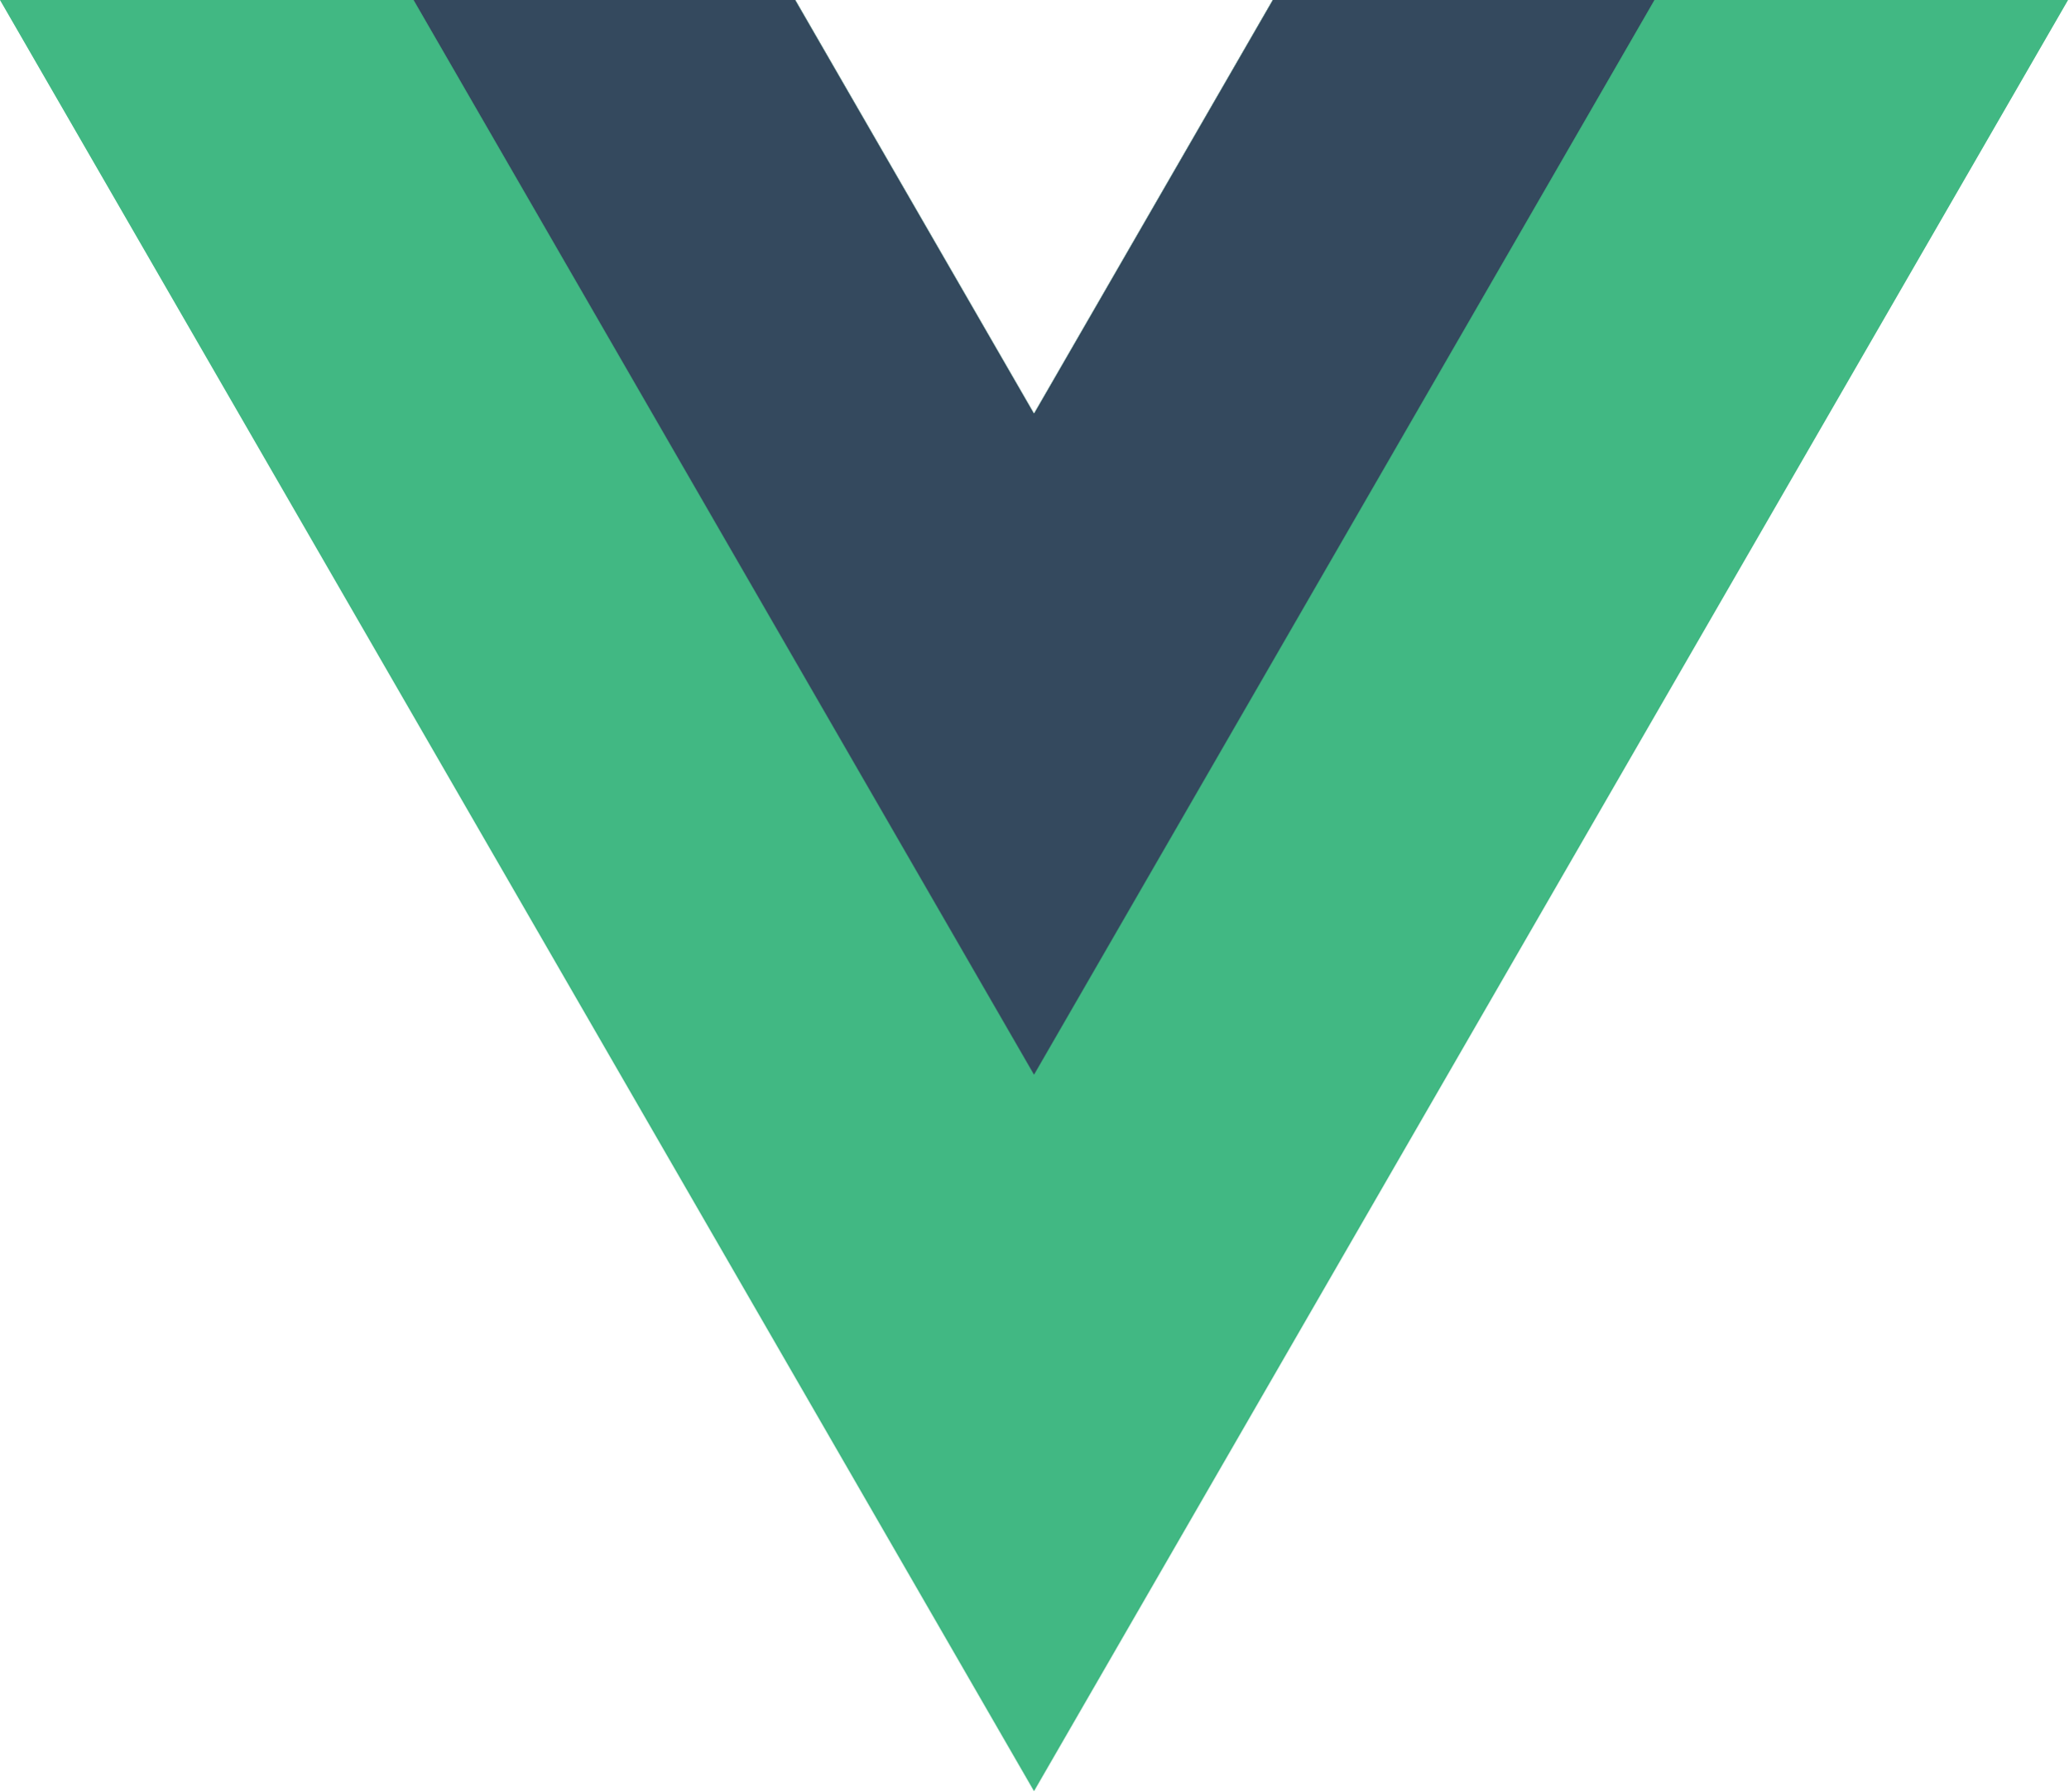
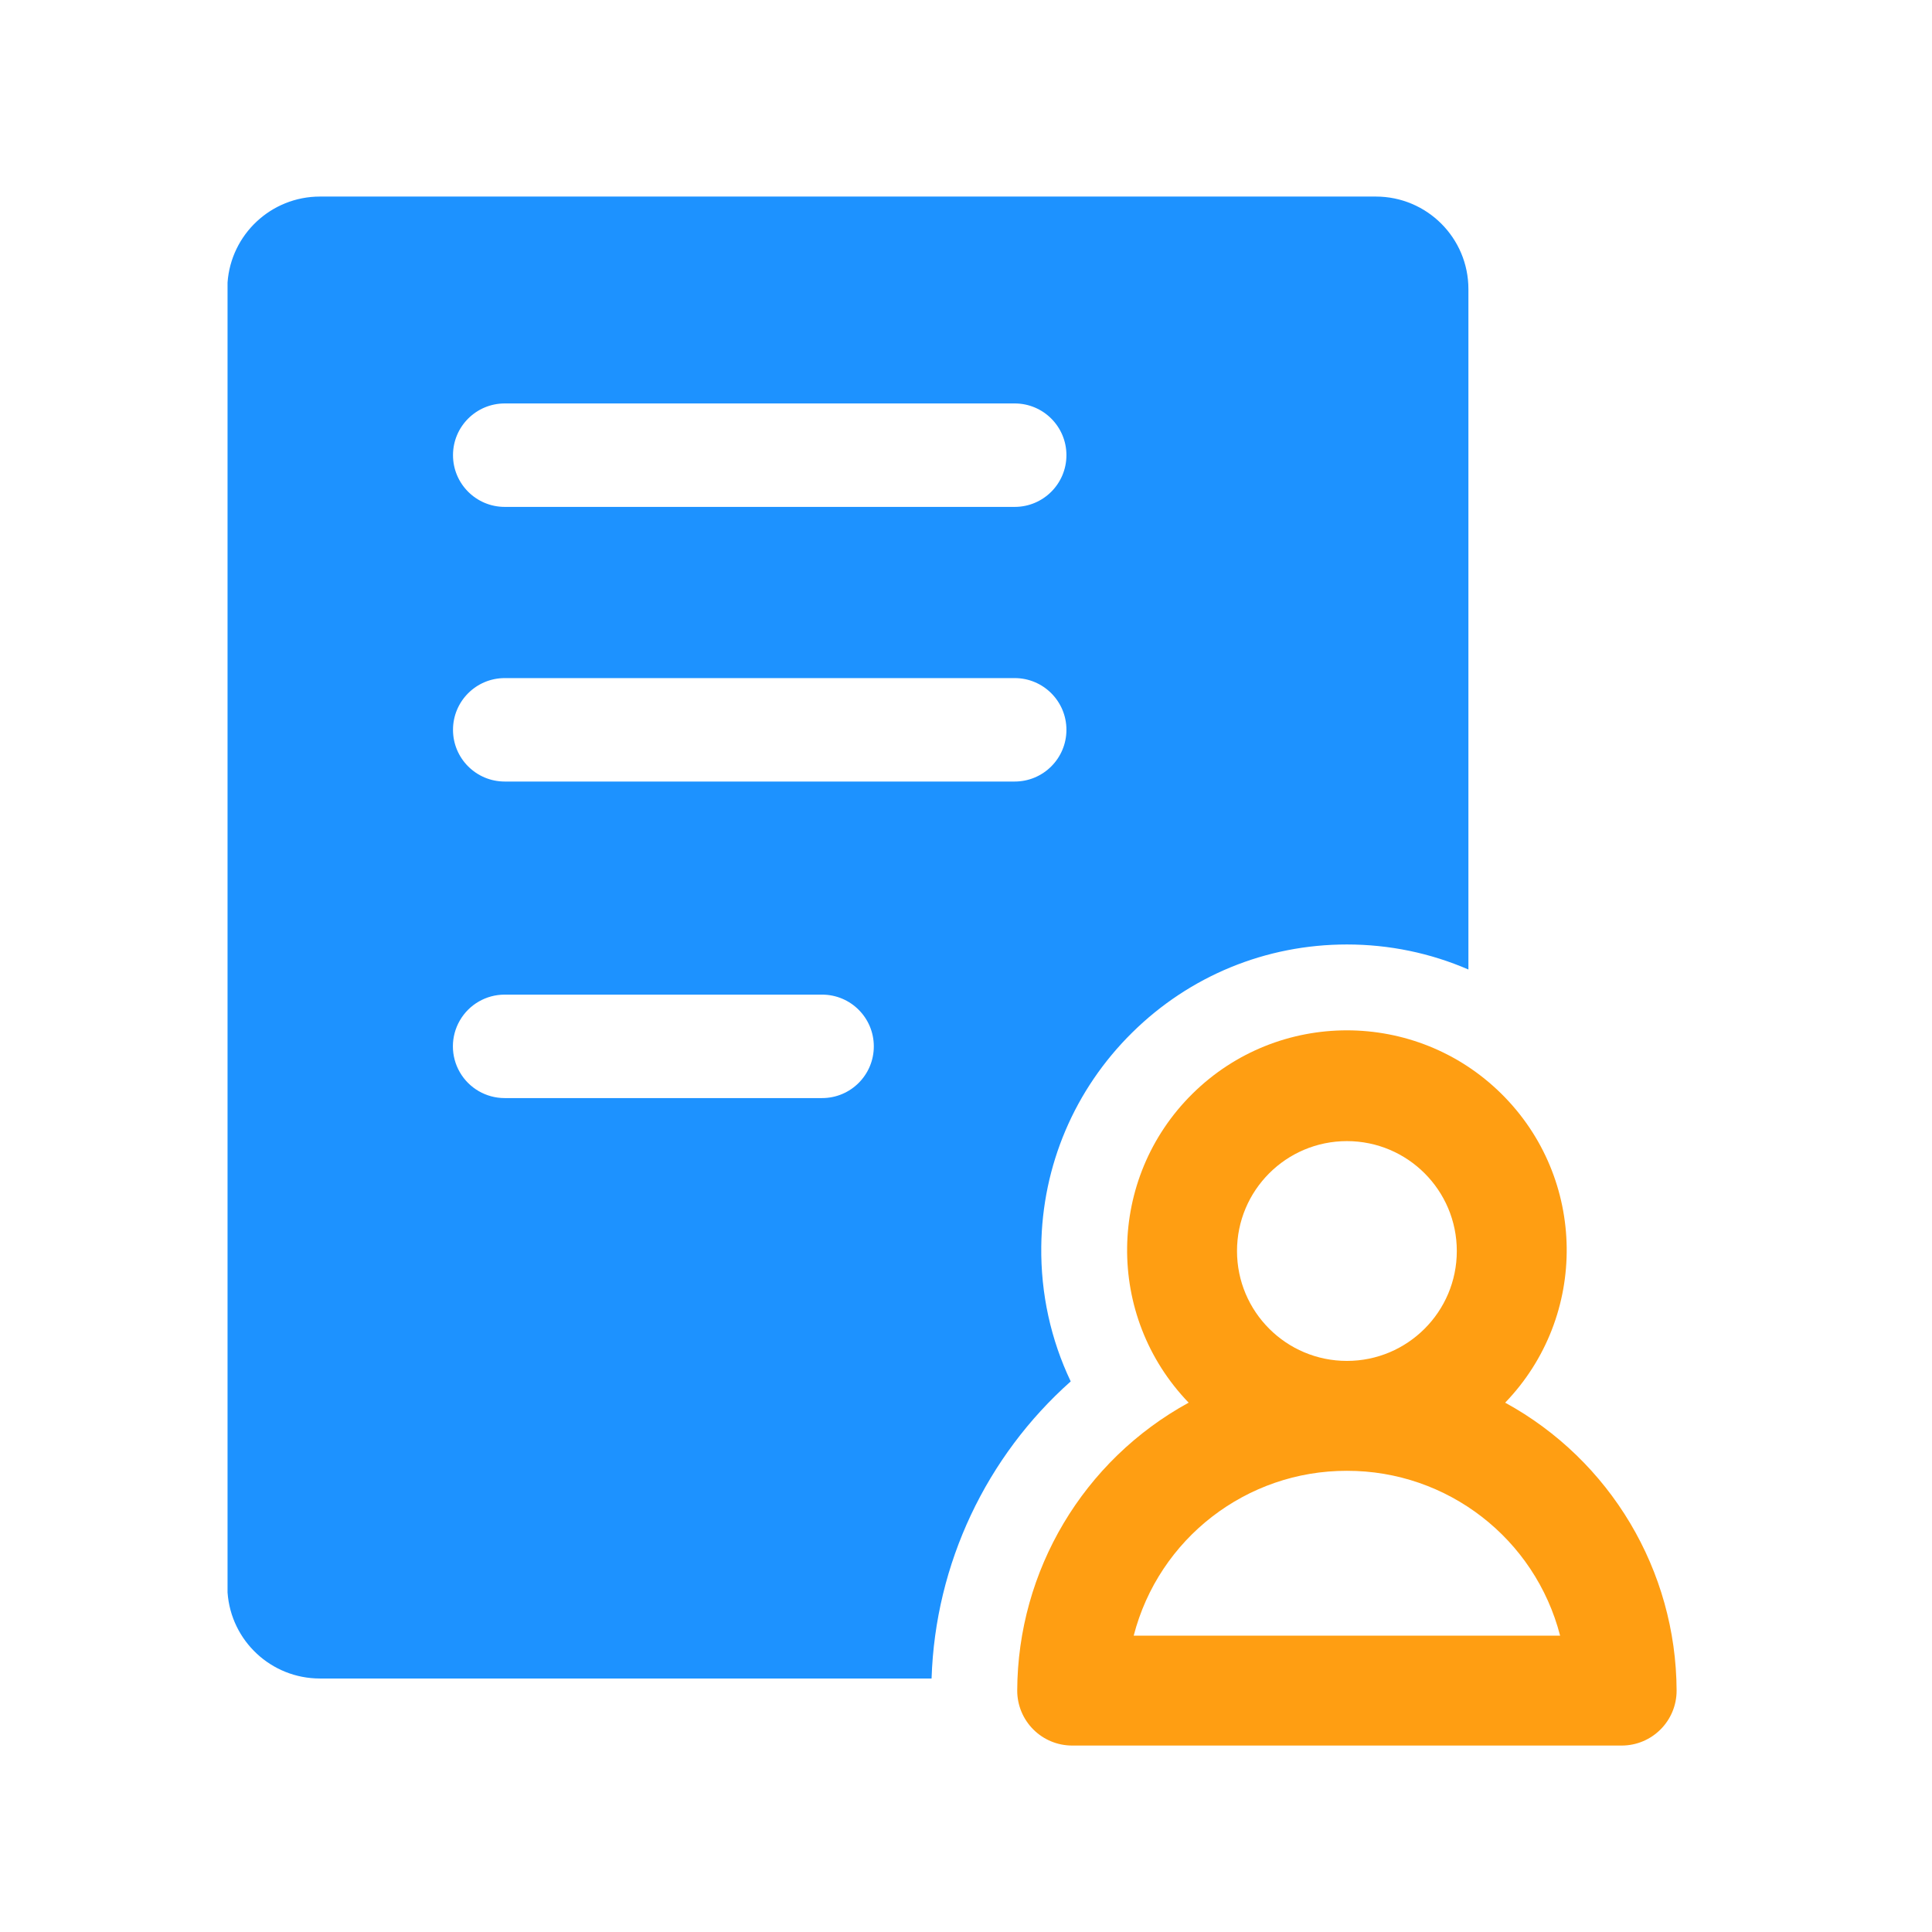
- <svg xmlns="http://www.w3.org/2000/svg" viewBox="0 0 261.76 226.69">
-   <path d="M161.096.001l-30.225 52.351L100.647.001H-.005l130.877 226.688L261.749.001z" fill="#41b883" />
-   <path d="M161.096.001l-30.225 52.351L100.647.001H52.346l78.526 136.01L209.398.001z" fill="#34495e" />
+ <svg xmlns="http://www.w3.org/2000/svg" t="1757767618766" class="icon" viewBox="0 0 1024 1024" version="1.1" p-id="2122" width="200" height="200">
+   <path d="M797.77 743.444c44.262-45.924 43.364-118.901-2.009-163.728-45.378-44.822-118.365-44.822-163.743 0-45.371 44.827-46.269 117.804-2.008 163.728-55.809 30.538-90.614 88.991-90.865 152.609a29.126 29.126 0 0 0 8.533 20.596 29.091 29.091 0 0 0 20.59 8.529h291.245a29.116 29.116 0 0 0 29.125-29.125c-0.249-63.618-35.058-122.071-90.867-152.609z m-83.882-138.63c32.17 0 58.25 26.076 58.25 58.247 0 32.168-26.08 58.249-58.25 58.249-32.167 0-58.247-26.08-58.247-58.249 0-32.172 26.08-58.247 58.247-58.247z m-113.003 262.117c13.303-51.508 59.805-87.463 113.003-87.37 53.201-0.093 99.703 35.862 113.005 87.37h-226.008z" fill="#FF9E12" p-id="2123" data-spm-anchor-id="a313x.search_index.0.i1.271a3a81aTTAHI" class="selected" />
+   <path d="M729.219 104.182H169.593c-25.964 0-47.198 20.13-48.988 45.592v694.256a49.045 49.045 0 0 0 48.935 45.61H493.75c1.964-60.971 29.087-117.734 73.748-157.467-10.512-22.073-15.913-46.43-15.605-71.562 0.527-42.893 17.621-83.119 48.137-113.269 30.524-30.15 70.959-46.752 113.859-46.752 22.504 0 44.328 4.576 64.4 13.272V153.253c0-27.143-21.986-49.071-49.071-49.071zM435.726 582.004H267.457a27.411 27.411 0 0 1-23.736-13.708 27.402 27.402 0 0 1 0-27.414 27.402 27.402 0 0 1 23.736-13.707h168.268c15.144 0 27.414 12.271 27.414 27.414 0 15.139-12.271 27.415-27.414 27.415z m102.088-167.773H267.517c-15.142 0-27.415-12.272-27.415-27.414 0-15.138 12.273-27.414 27.415-27.414h270.297c15.143 0 27.414 12.275 27.414 27.414 0 15.142-12.271 27.414-27.414 27.414z m0-145.565H267.517c-15.142 0-27.415-12.275-27.415-27.418 0-15.137 12.273-27.412 27.415-27.412h270.297c15.143 0 27.414 12.275 27.414 27.412 0 15.143-12.271 27.418-27.414 27.418z" fill="#1D92FF" p-id="2124" data-spm-anchor-id="a313x.search_index.0.i0.271a3a81aTTAHI" class="" />
</svg>
